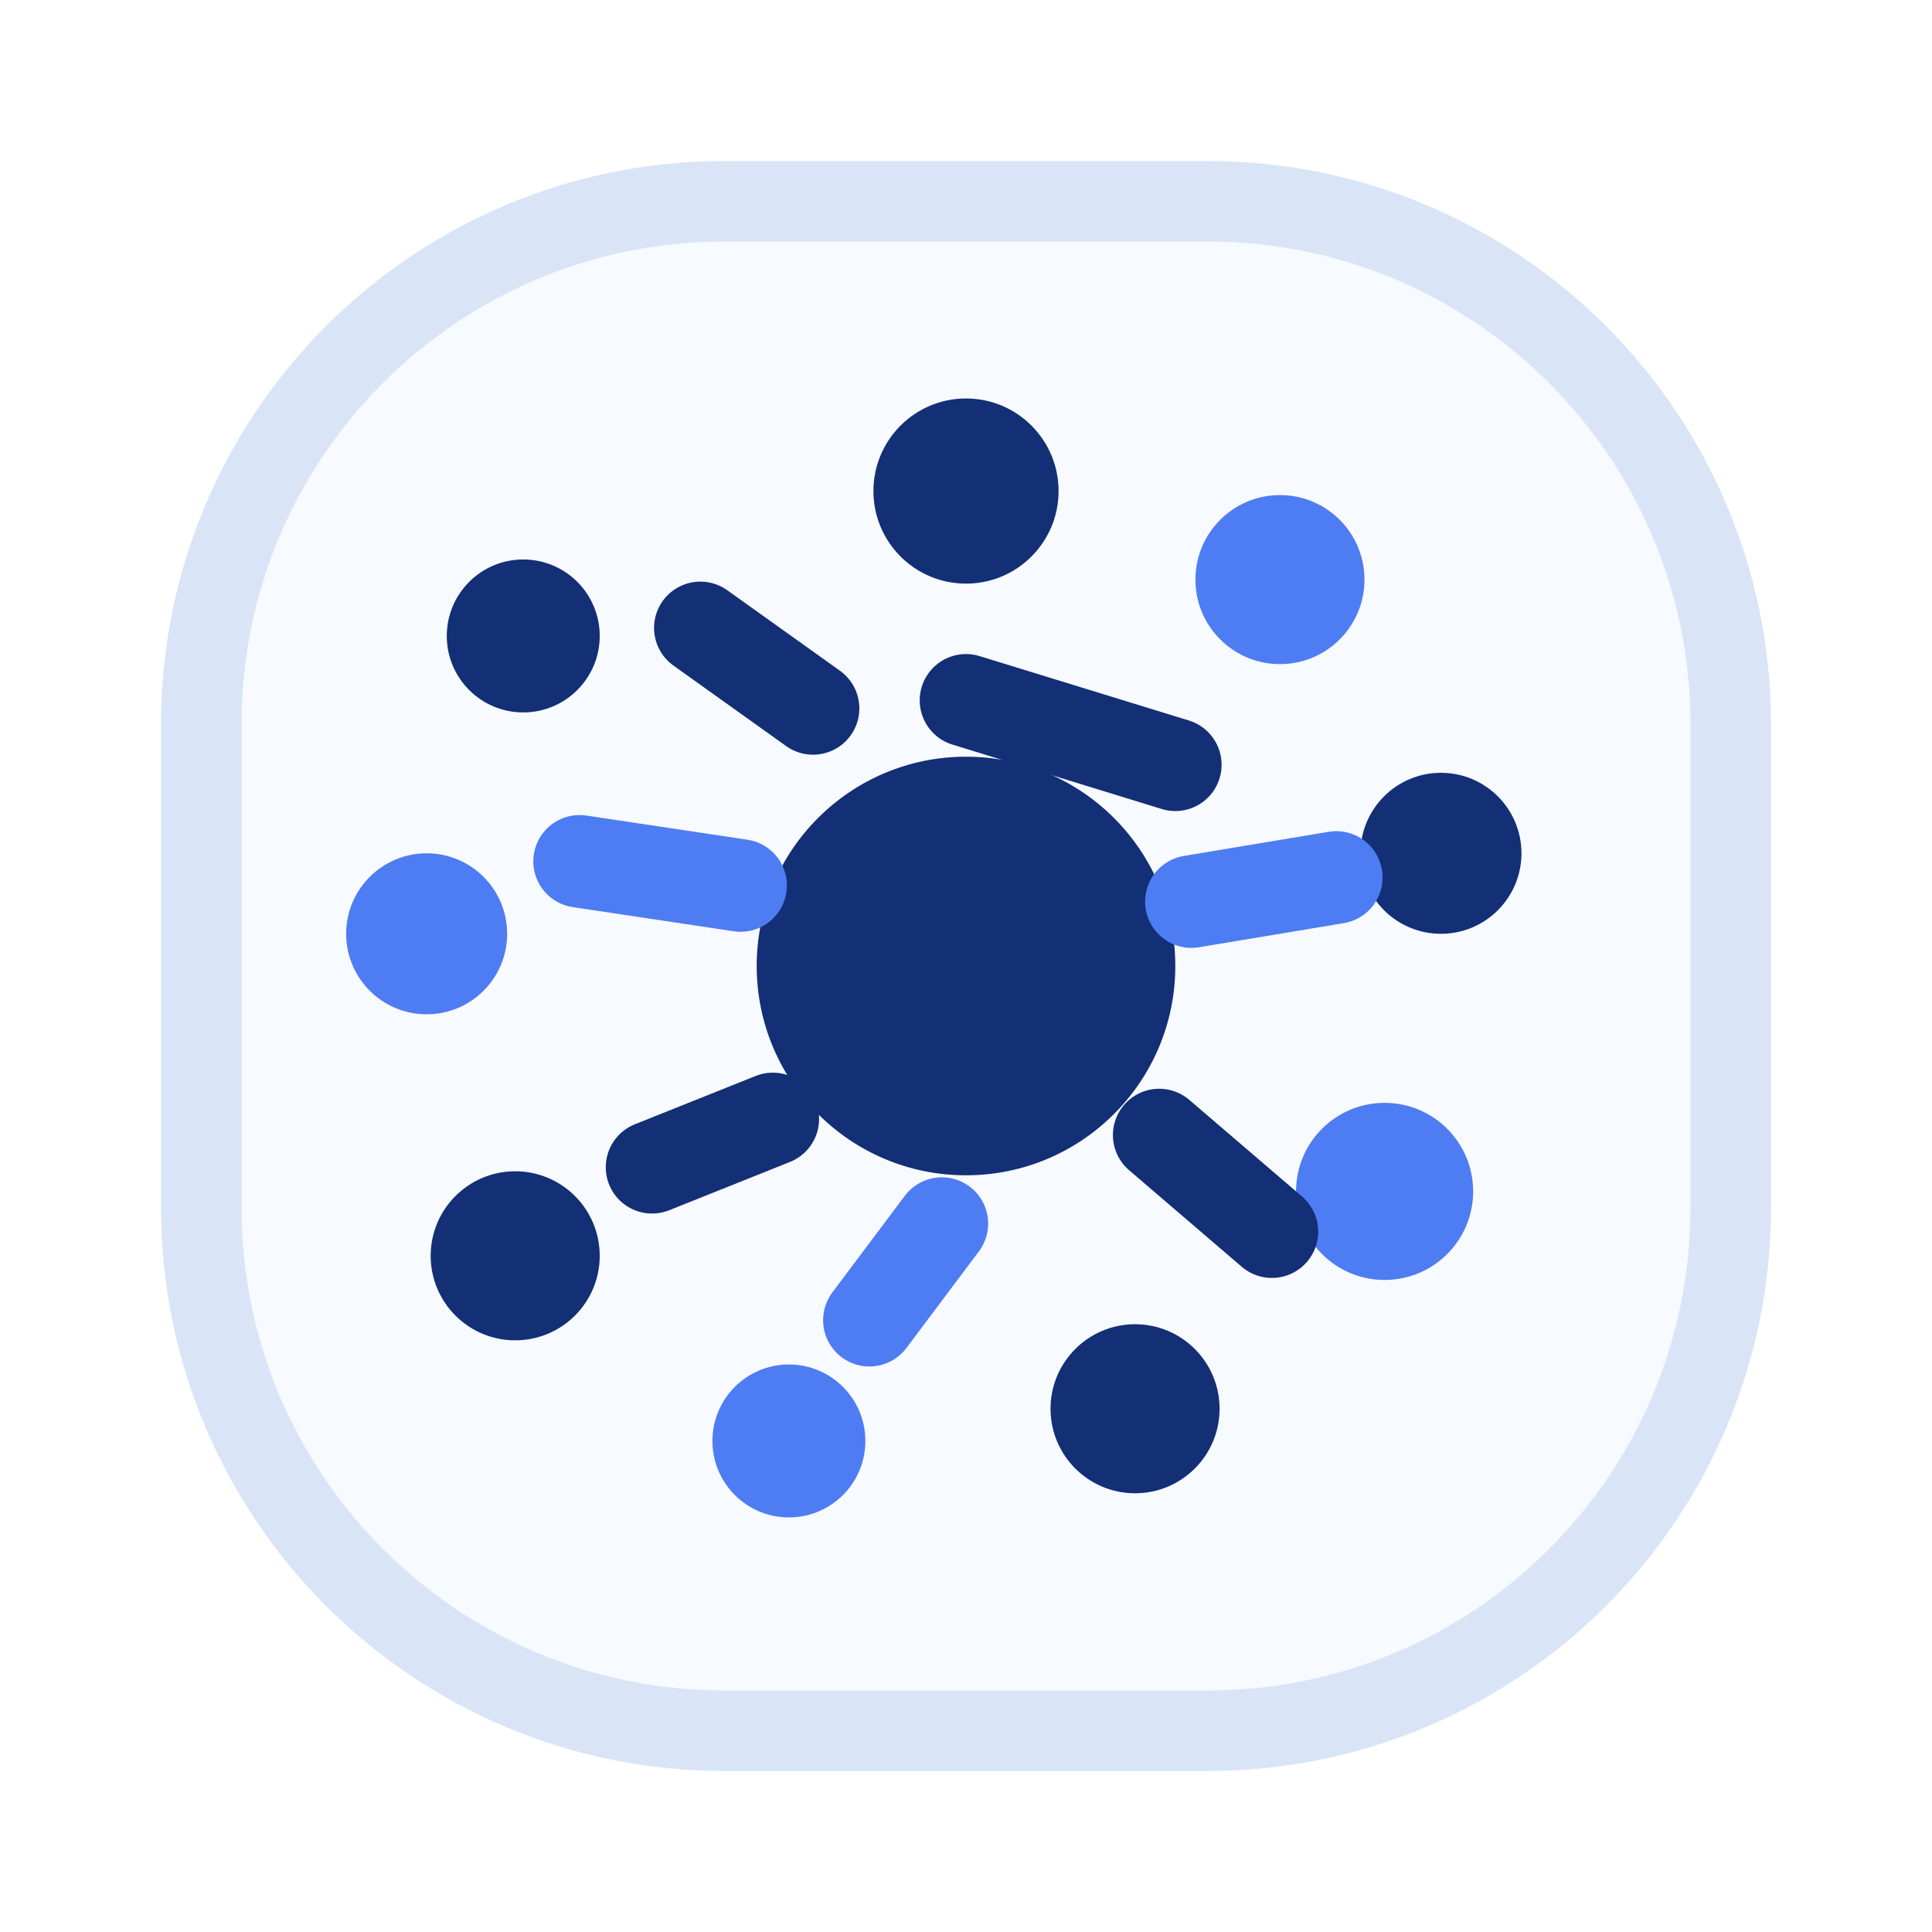
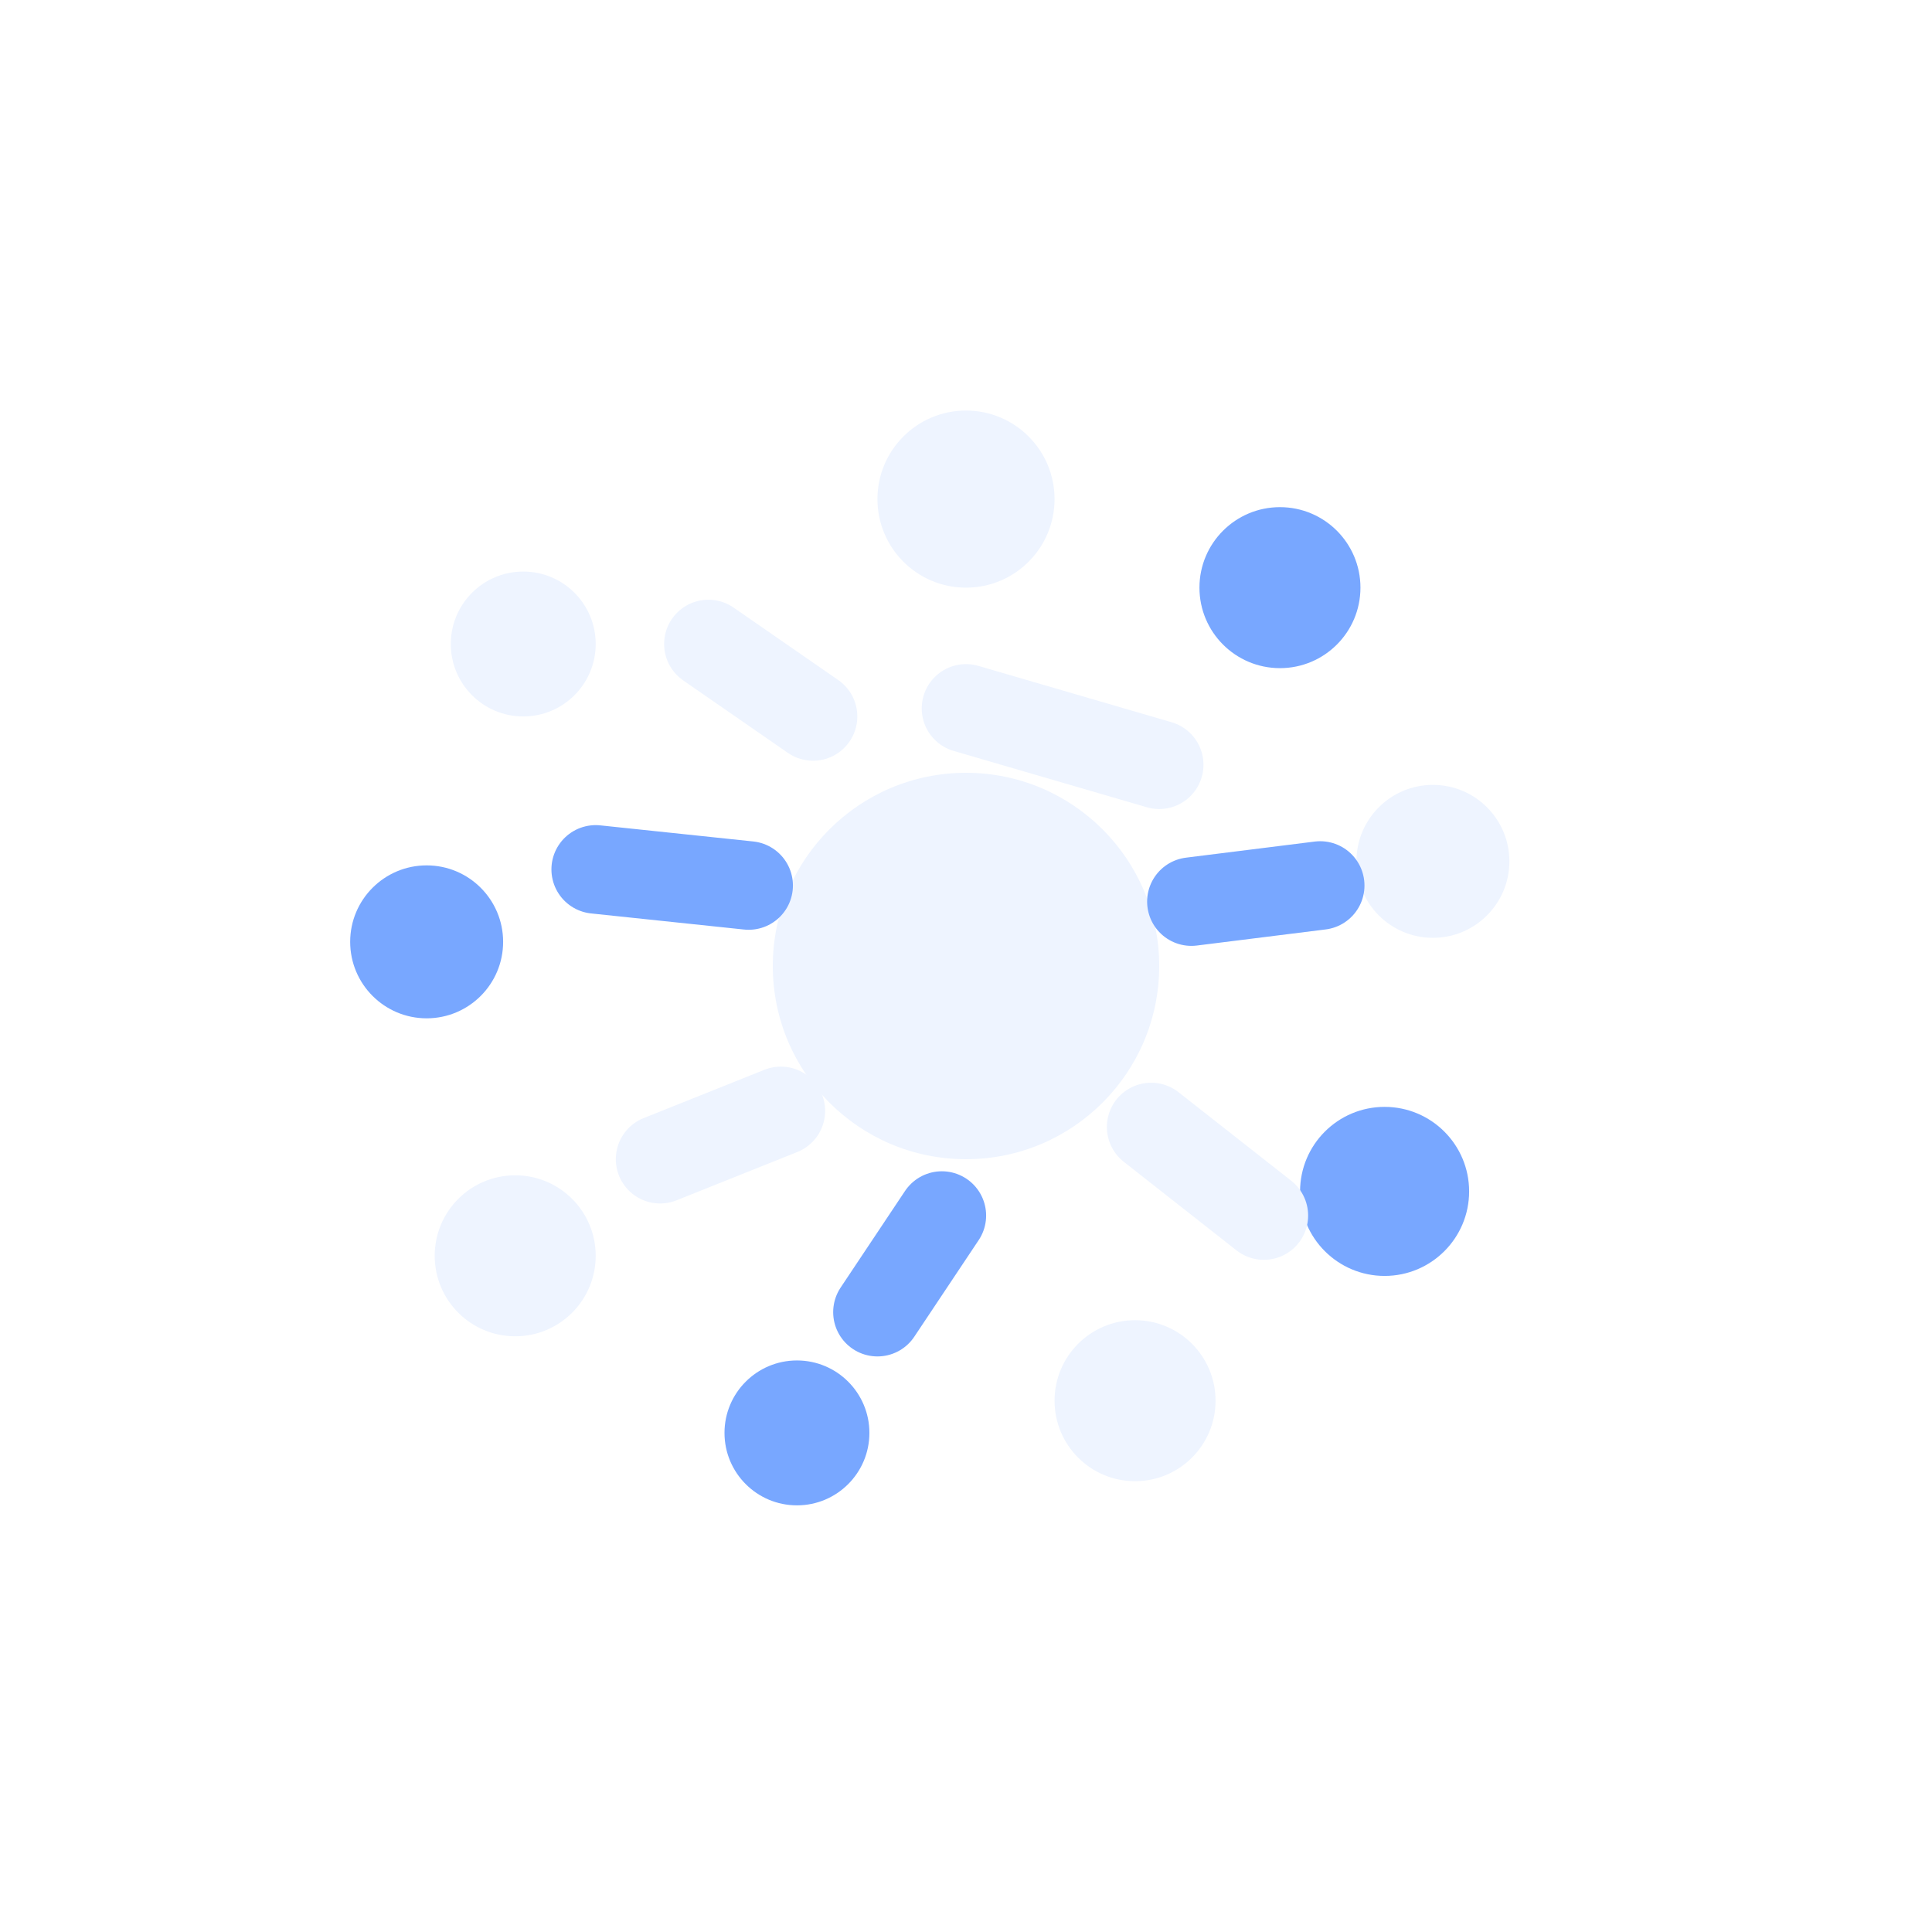
<svg xmlns="http://www.w3.org/2000/svg" viewBox="0 0 24 24" fill="none">
-   <rect x="2.5" y="2.5" width="19" height="19" rx="6.5" fill="#F7FAFF" />
-   <rect x="2.5" y="2.5" width="19" height="19" rx="6.5" stroke="#D9E4F7" />
-   <circle cx="12" cy="12" r="2.6" fill="#132F75" />
-   <circle cx="12" cy="6.1" r="1.15" fill="#132F75" />
-   <circle cx="15.9" cy="7.2" r="1.05" fill="#4E7CF3" />
-   <circle cx="17.9" cy="10.6" r="1" fill="#132F75" />
-   <circle cx="17.2" cy="14.8" r="1.1" fill="#4E7CF3" />
-   <circle cx="14.1" cy="17.5" r="1.05" fill="#132F75" />
-   <circle cx="9.8" cy="17.9" r="0.95" fill="#4E7CF3" />
-   <circle cx="6.4" cy="15.6" r="1.05" fill="#132F75" />
-   <circle cx="5.3" cy="11.6" r="1" fill="#4E7CF3" />
-   <circle cx="6.5" cy="7.9" r="0.95" fill="#132F75" />
-   <path d="M12 8.7L14.6 9.5" stroke="#132F75" stroke-width="1.15" stroke-linecap="round" />
-   <path d="M14.8 11.2L16.6 10.9" stroke="#4E7CF3" stroke-width="1.15" stroke-linecap="round" />
-   <path d="M14.4 14.1L15.8 15.3" stroke="#132F75" stroke-width="1.15" stroke-linecap="round" />
-   <path d="M11.7 15.2L10.8 16.4" stroke="#4E7CF3" stroke-width="1.15" stroke-linecap="round" />
-   <path d="M9.6 13.9L8.1 14.5" stroke="#132F75" stroke-width="1.15" stroke-linecap="round" />
-   <path d="M9.2 11L7.2 10.7" stroke="#4E7CF3" stroke-width="1.15" stroke-linecap="round" />
-   <path d="M10.1 8.8L8.7 7.8" stroke="#132F75" stroke-width="1.15" stroke-linecap="round" />
+   <circle cx="12" cy="12" r="2.4" fill="#EEF4FF" />
+   <circle cx="12" cy="6.2" r="1.1" fill="#EEF4FF" />
+   <circle cx="15.9" cy="7.3" r="1" fill="#78A7FF" />
+   <circle cx="17.8" cy="10.7" r="0.95" fill="#EEF4FF" />
+   <circle cx="17.2" cy="14.8" r="1.05" fill="#78A7FF" />
+   <circle cx="14.1" cy="17.4" r="1" fill="#EEF4FF" />
+   <circle cx="9.9" cy="17.8" r="0.9" fill="#78A7FF" />
+   <circle cx="6.4" cy="15.6" r="1" fill="#EEF4FF" />
+   <circle cx="5.3" cy="11.7" r="0.95" fill="#78A7FF" />
+   <circle cx="6.5" cy="8" r="0.9" fill="#EEF4FF" />
+   <path d="M12 8.8L14.4 9.5" stroke="#EEF4FF" stroke-width="1.1" stroke-linecap="round" />
+   <path d="M14.8 11.2L16.4 11" stroke="#78A7FF" stroke-width="1.1" stroke-linecap="round" />
+   <path d="M14.3 14L15.7 15.1" stroke="#EEF4FF" stroke-width="1.1" stroke-linecap="round" />
+   <path d="M11.7 15.1L10.9 16.3" stroke="#78A7FF" stroke-width="1.1" stroke-linecap="round" />
+   <path d="M9.7 13.8L8.2 14.4" stroke="#EEF4FF" stroke-width="1.1" stroke-linecap="round" />
+   <path d="M9.3 11L7.4 10.8" stroke="#78A7FF" stroke-width="1.1" stroke-linecap="round" />
+   <path d="M10.1 8.9L8.8 8" stroke="#EEF4FF" stroke-width="1.1" stroke-linecap="round" />
</svg>
